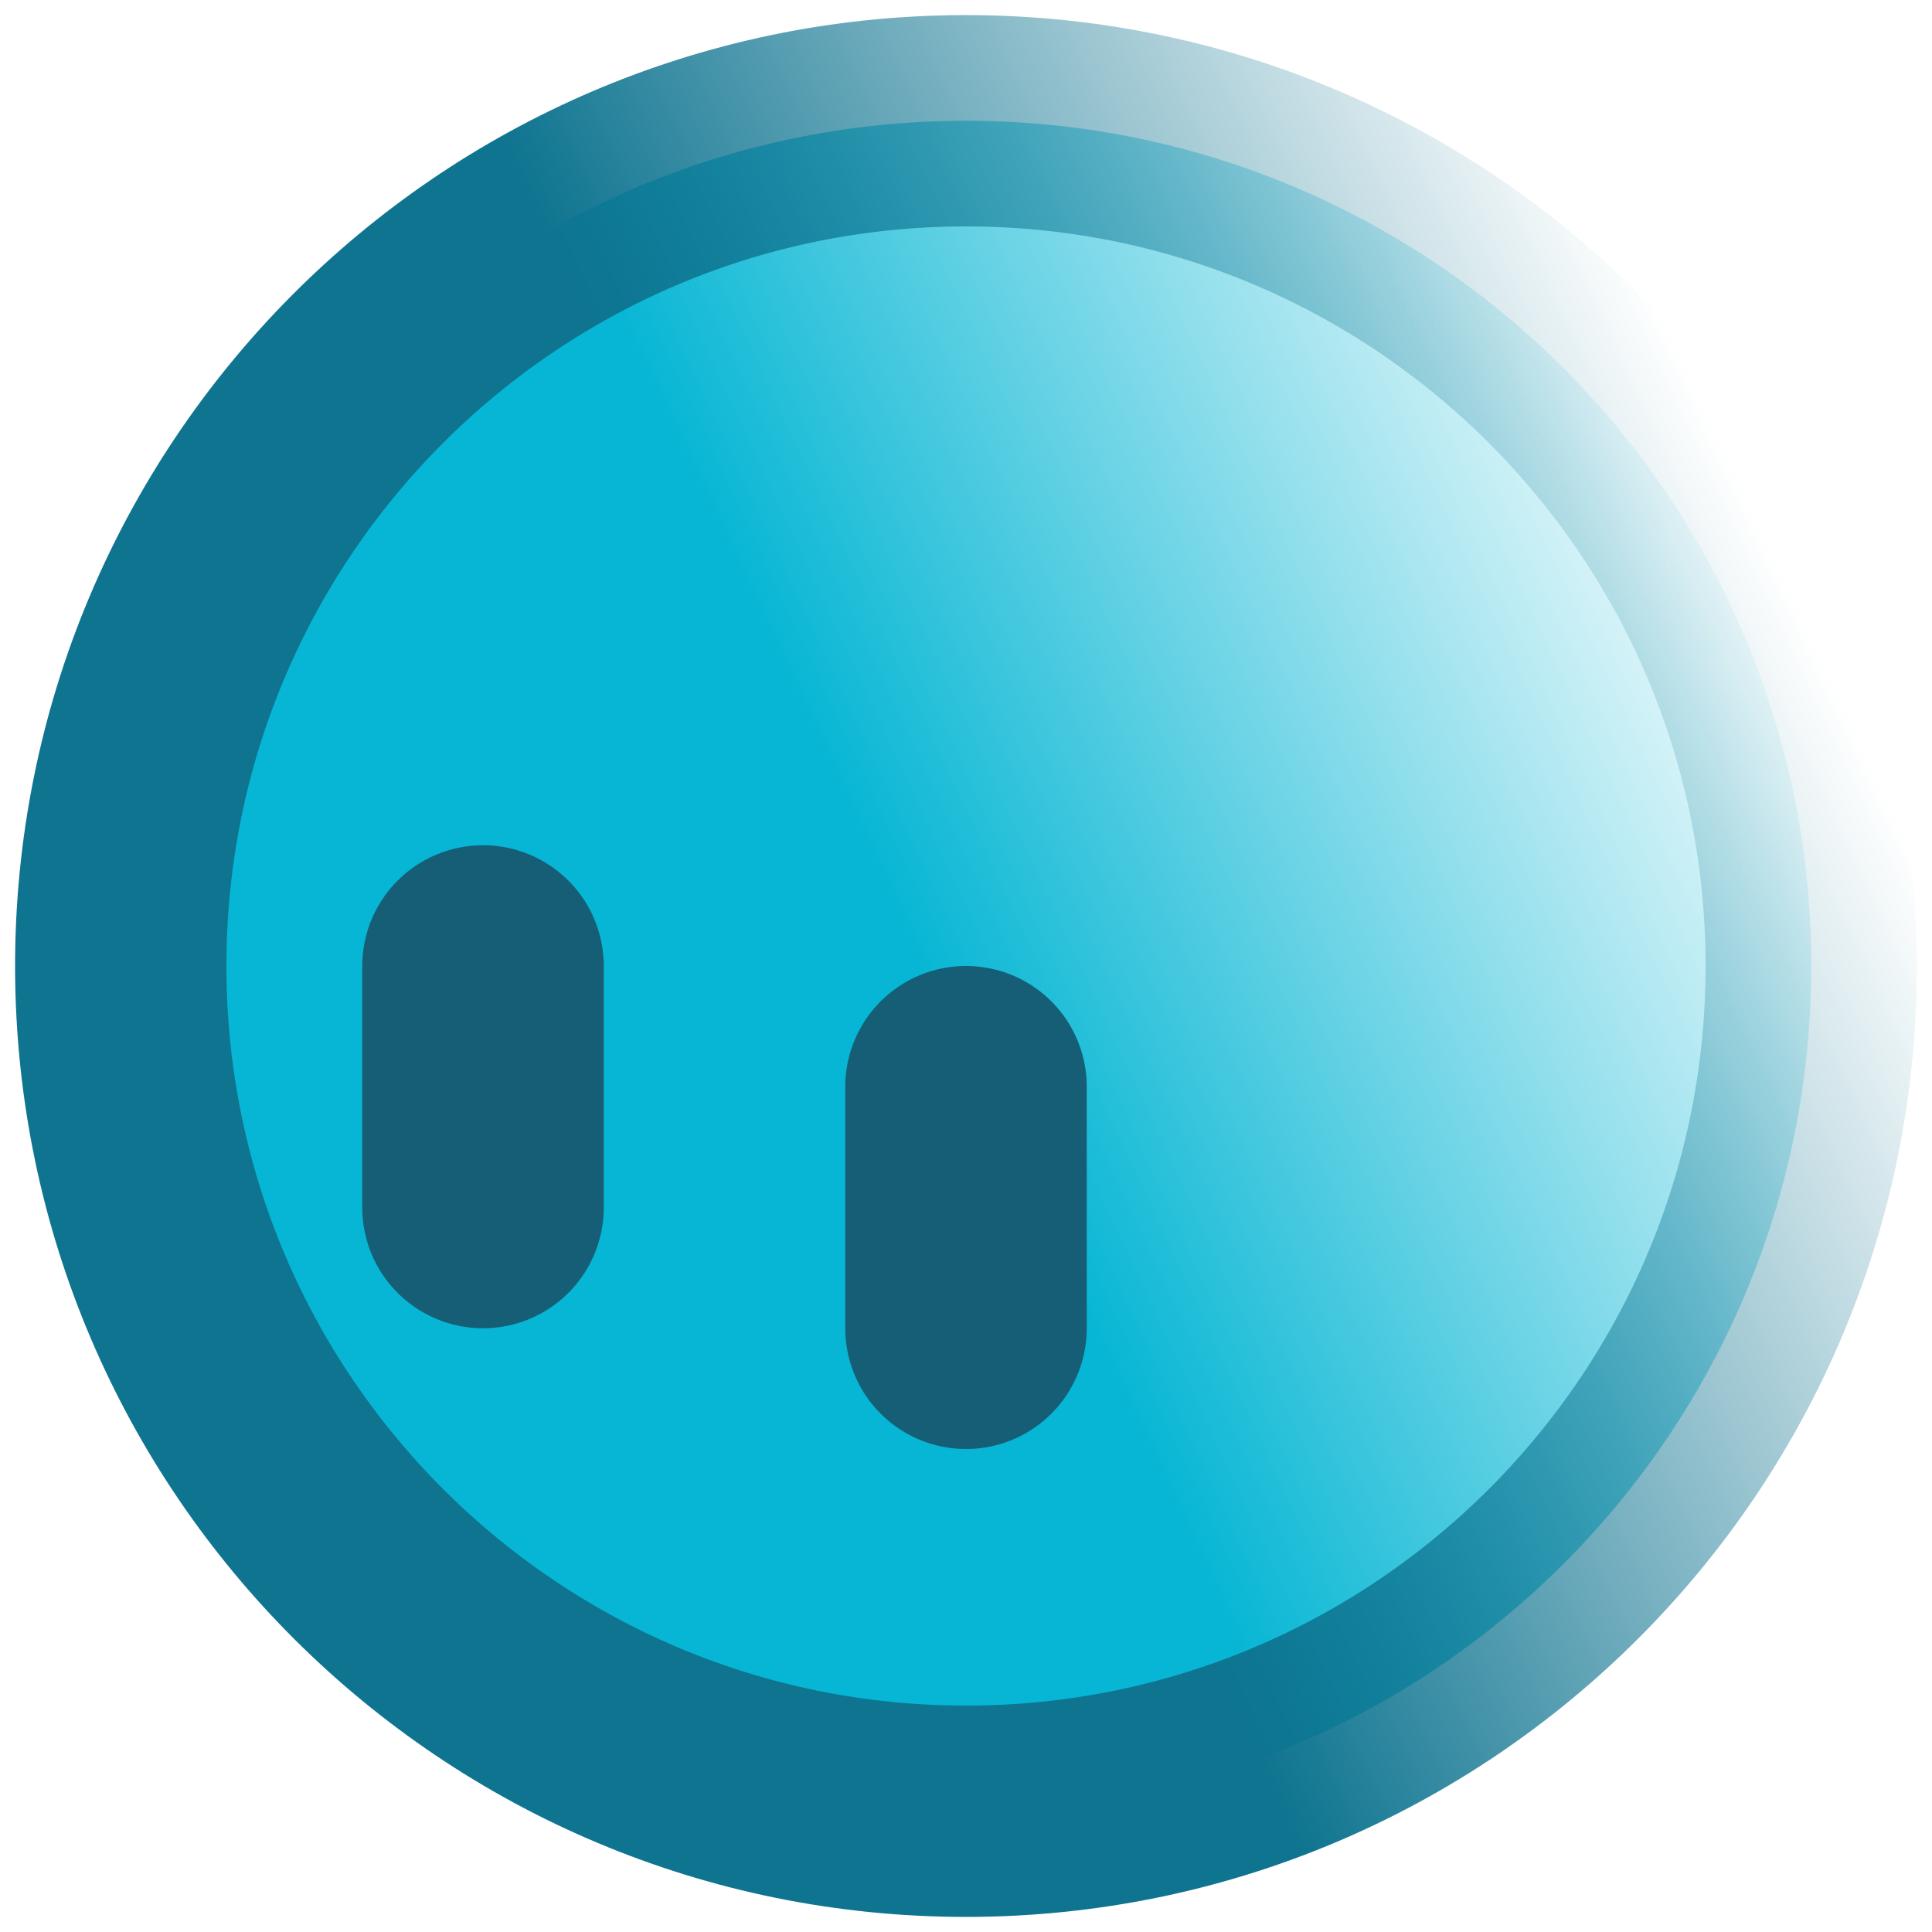
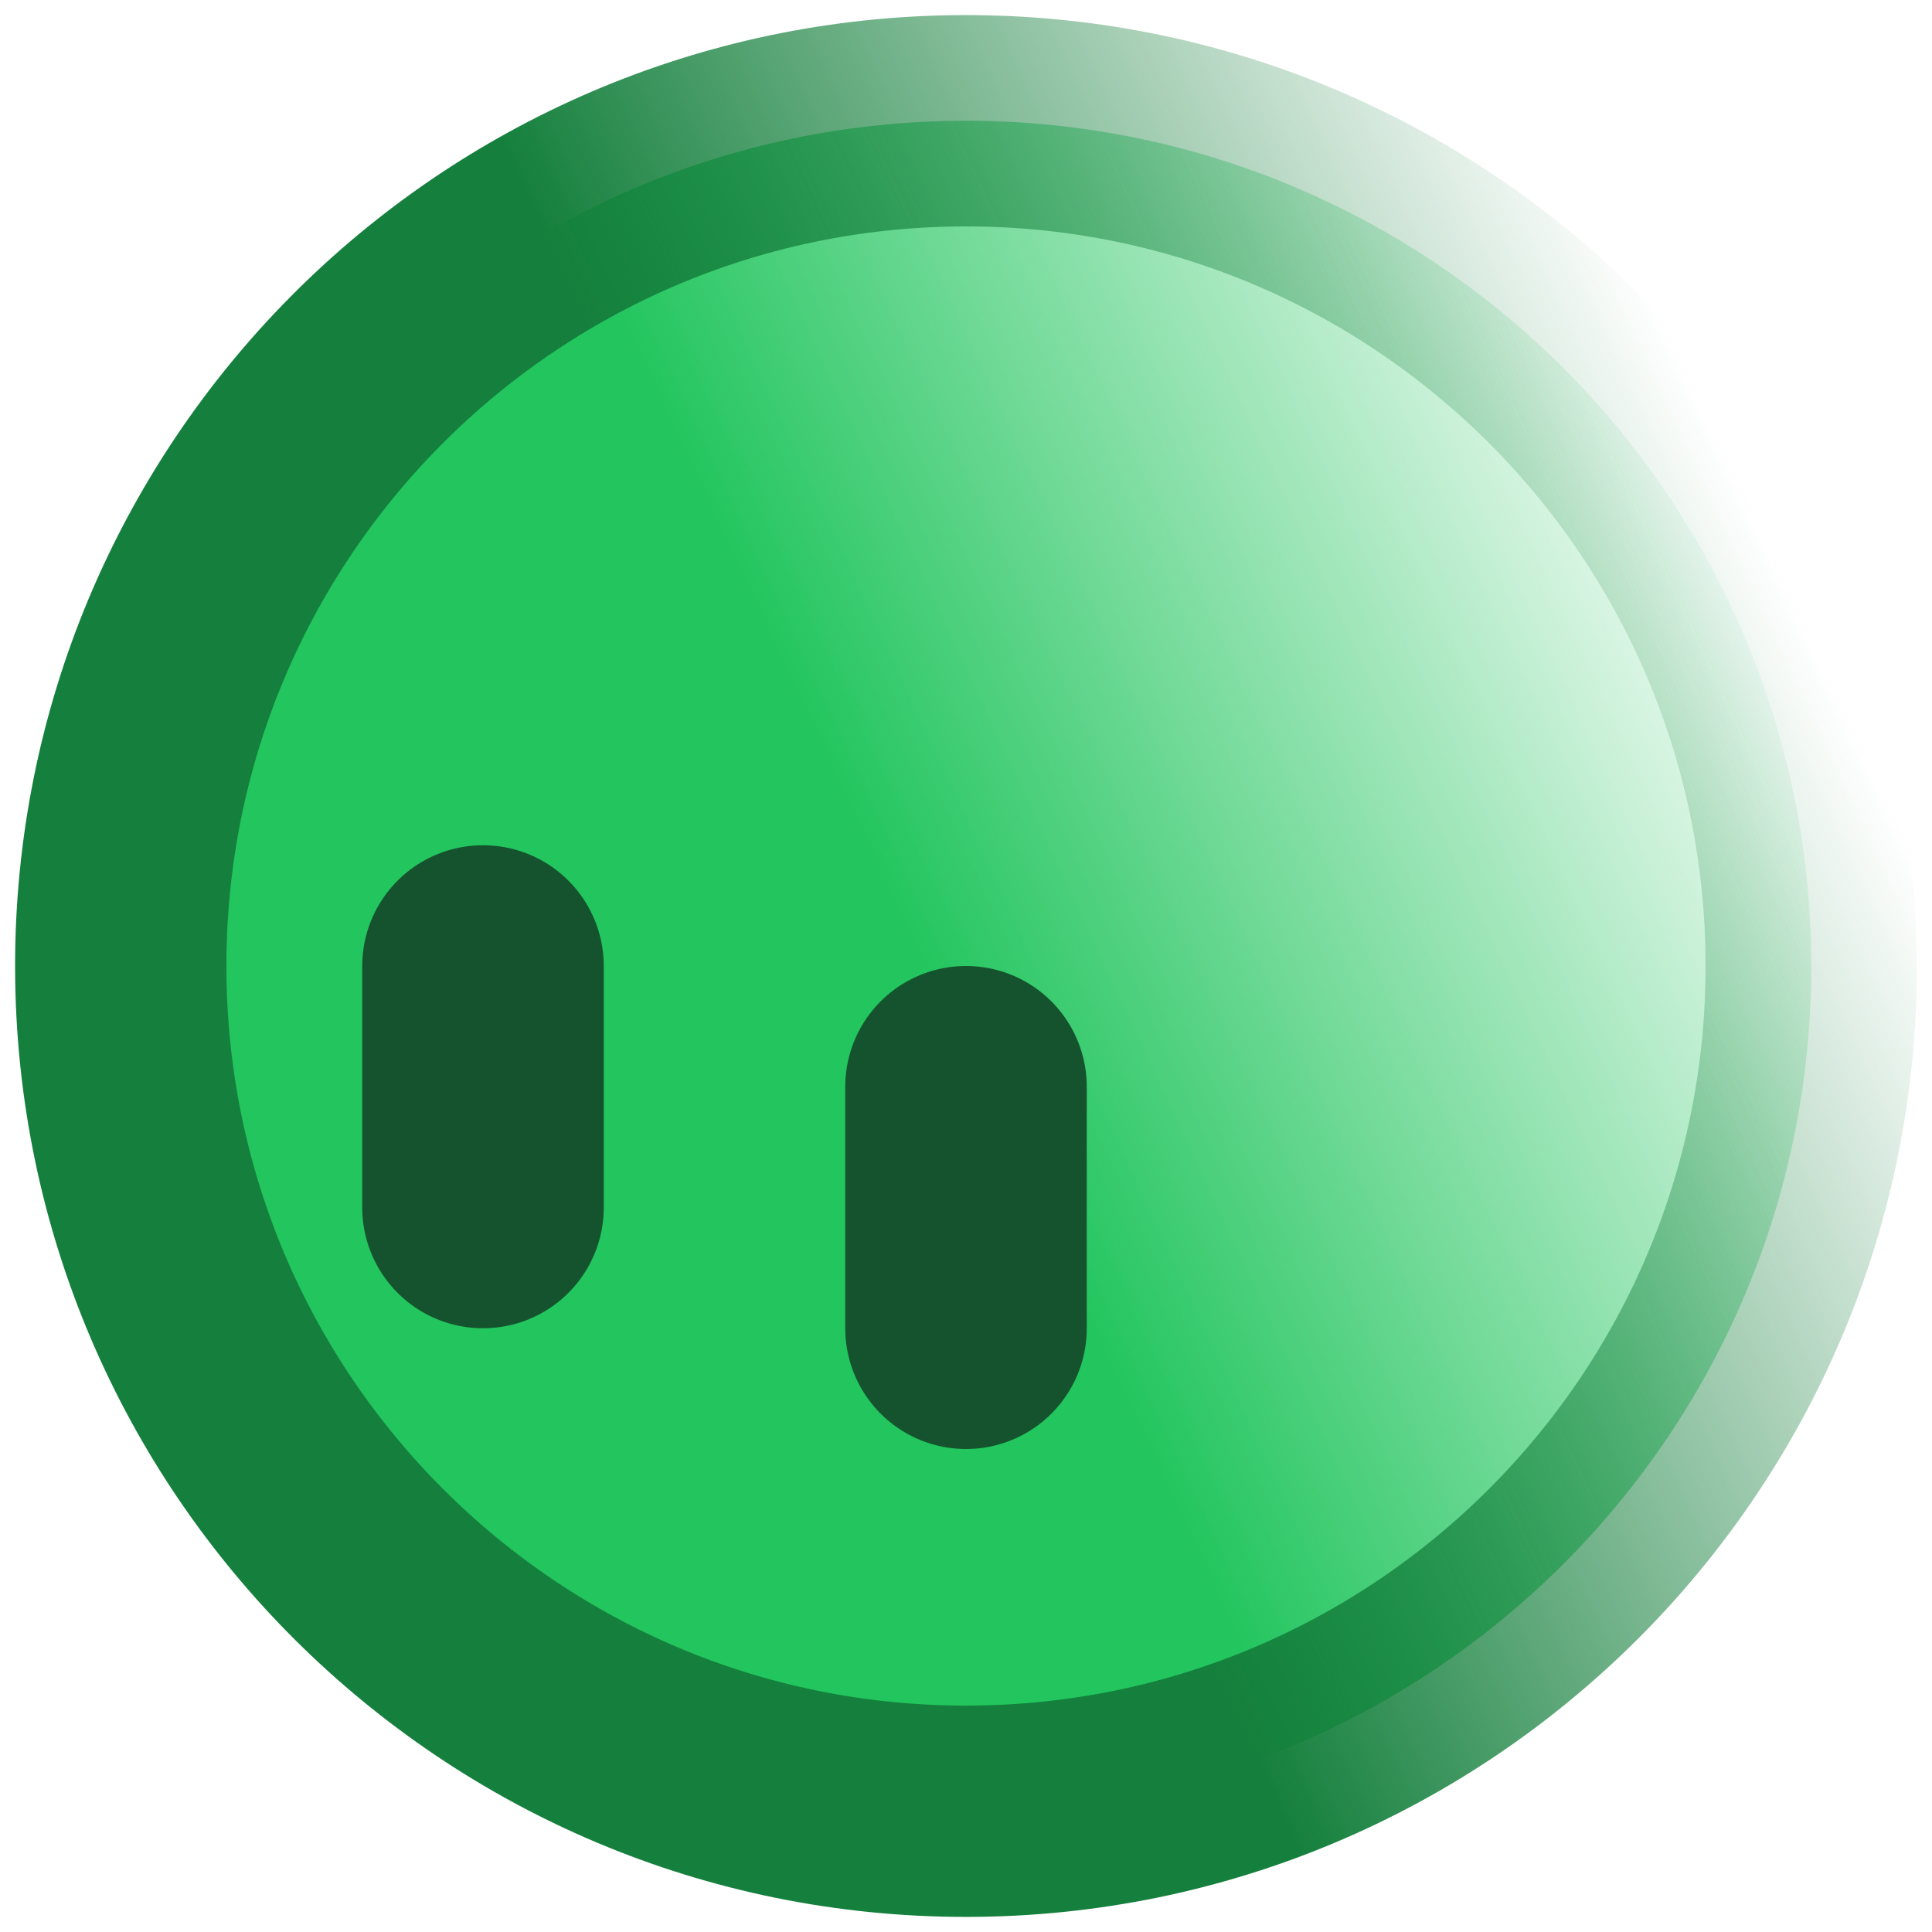
<svg xmlns="http://www.w3.org/2000/svg" xmlns:xlink="http://www.w3.org/1999/xlink" width="128mm" height="128mm" viewBox="0 0 128 128" version="1.1" id="svg5">
  <defs id="defs2">
    <linearGradient id="swatch10">
      <stop style="stop-color:#0e7490;stop-opacity:1;" offset="0" id="stop10" />
    </linearGradient>
    <linearGradient id="linearGradient6">
-       <stop style="stop-color:#0e7490;stop-opacity:1;" offset="0.46" id="stop6" />
-       <stop style="stop-color:#0e7490;stop-opacity:0;" offset="1" id="stop7" />
+       <stop style="stop-color:#15803d;stop-opacity:1;" offset="0.46" id="stop6" />
+       <stop style="stop-color:#15803d;stop-opacity:0;" offset="1" id="stop7" />
    </linearGradient>
    <linearGradient id="linearGradient4">
-       <stop style="stop-color:#06b6d4;stop-opacity:1;" offset="0.475" id="stop4" />
-       <stop style="stop-color:#06b6d4;stop-opacity:0;" offset="1" id="stop5" />
+       <stop style="stop-color:#22c55e;stop-opacity:1;" offset="0.475" id="stop4" />
+       <stop style="stop-color:#22c55e;stop-opacity:0;" offset="1" id="stop5" />
    </linearGradient>
    <linearGradient xlink:href="#linearGradient4" id="linearGradient5" x1="9.622" y1="89.357" x2="118.378" y2="38.643" gradientUnits="userSpaceOnUse" />
    <linearGradient xlink:href="#linearGradient6" id="linearGradient7" x1="9.622" y1="89.357" x2="118.378" y2="38.643" gradientUnits="userSpaceOnUse" />
  </defs>
  <g id="layer1">
    <path style="fill:url(#linearGradient5);stroke:url(#linearGradient7);stroke-width:14;stroke-linecap:round;stroke-linejoin:round;stroke-dasharray:none;stroke-opacity:1;fill-opacity:1" id="path1" d="M 120,64 A 56,56 0 0 1 64.08,120 56,56 0 0 1 8,64.16 56,56 0 0 1 63.76,8.001 56,56 0 0 1 119.999,63.68" />
-     <path style="fill:#06b6d4;fill-opacity:1;stroke:#155e75;stroke-width:16;stroke-linecap:round;stroke-linejoin:round;stroke-dasharray:none;stroke-opacity:1" d="m 32,64 v 16" id="path2" />
-     <path style="fill:#06b6d4;fill-opacity:1;stroke:#155e75;stroke-width:16;stroke-linecap:round;stroke-linejoin:round;stroke-dasharray:none;stroke-opacity:1" d="m 64,72 v 16" id="path3" />
+     <path style="fill:#06b6d4;fill-opacity:1;stroke:#14532d;stroke-width:16;stroke-linecap:round;stroke-linejoin:round;stroke-dasharray:none;stroke-opacity:1" d="m 32,64 v 16" id="path2" />
+     <path style="fill:#06b6d4;fill-opacity:1;stroke:#14532d;stroke-width:16;stroke-linecap:round;stroke-linejoin:round;stroke-dasharray:none;stroke-opacity:1" d="m 64,72 v 16" id="path3" />
  </g>
</svg>
